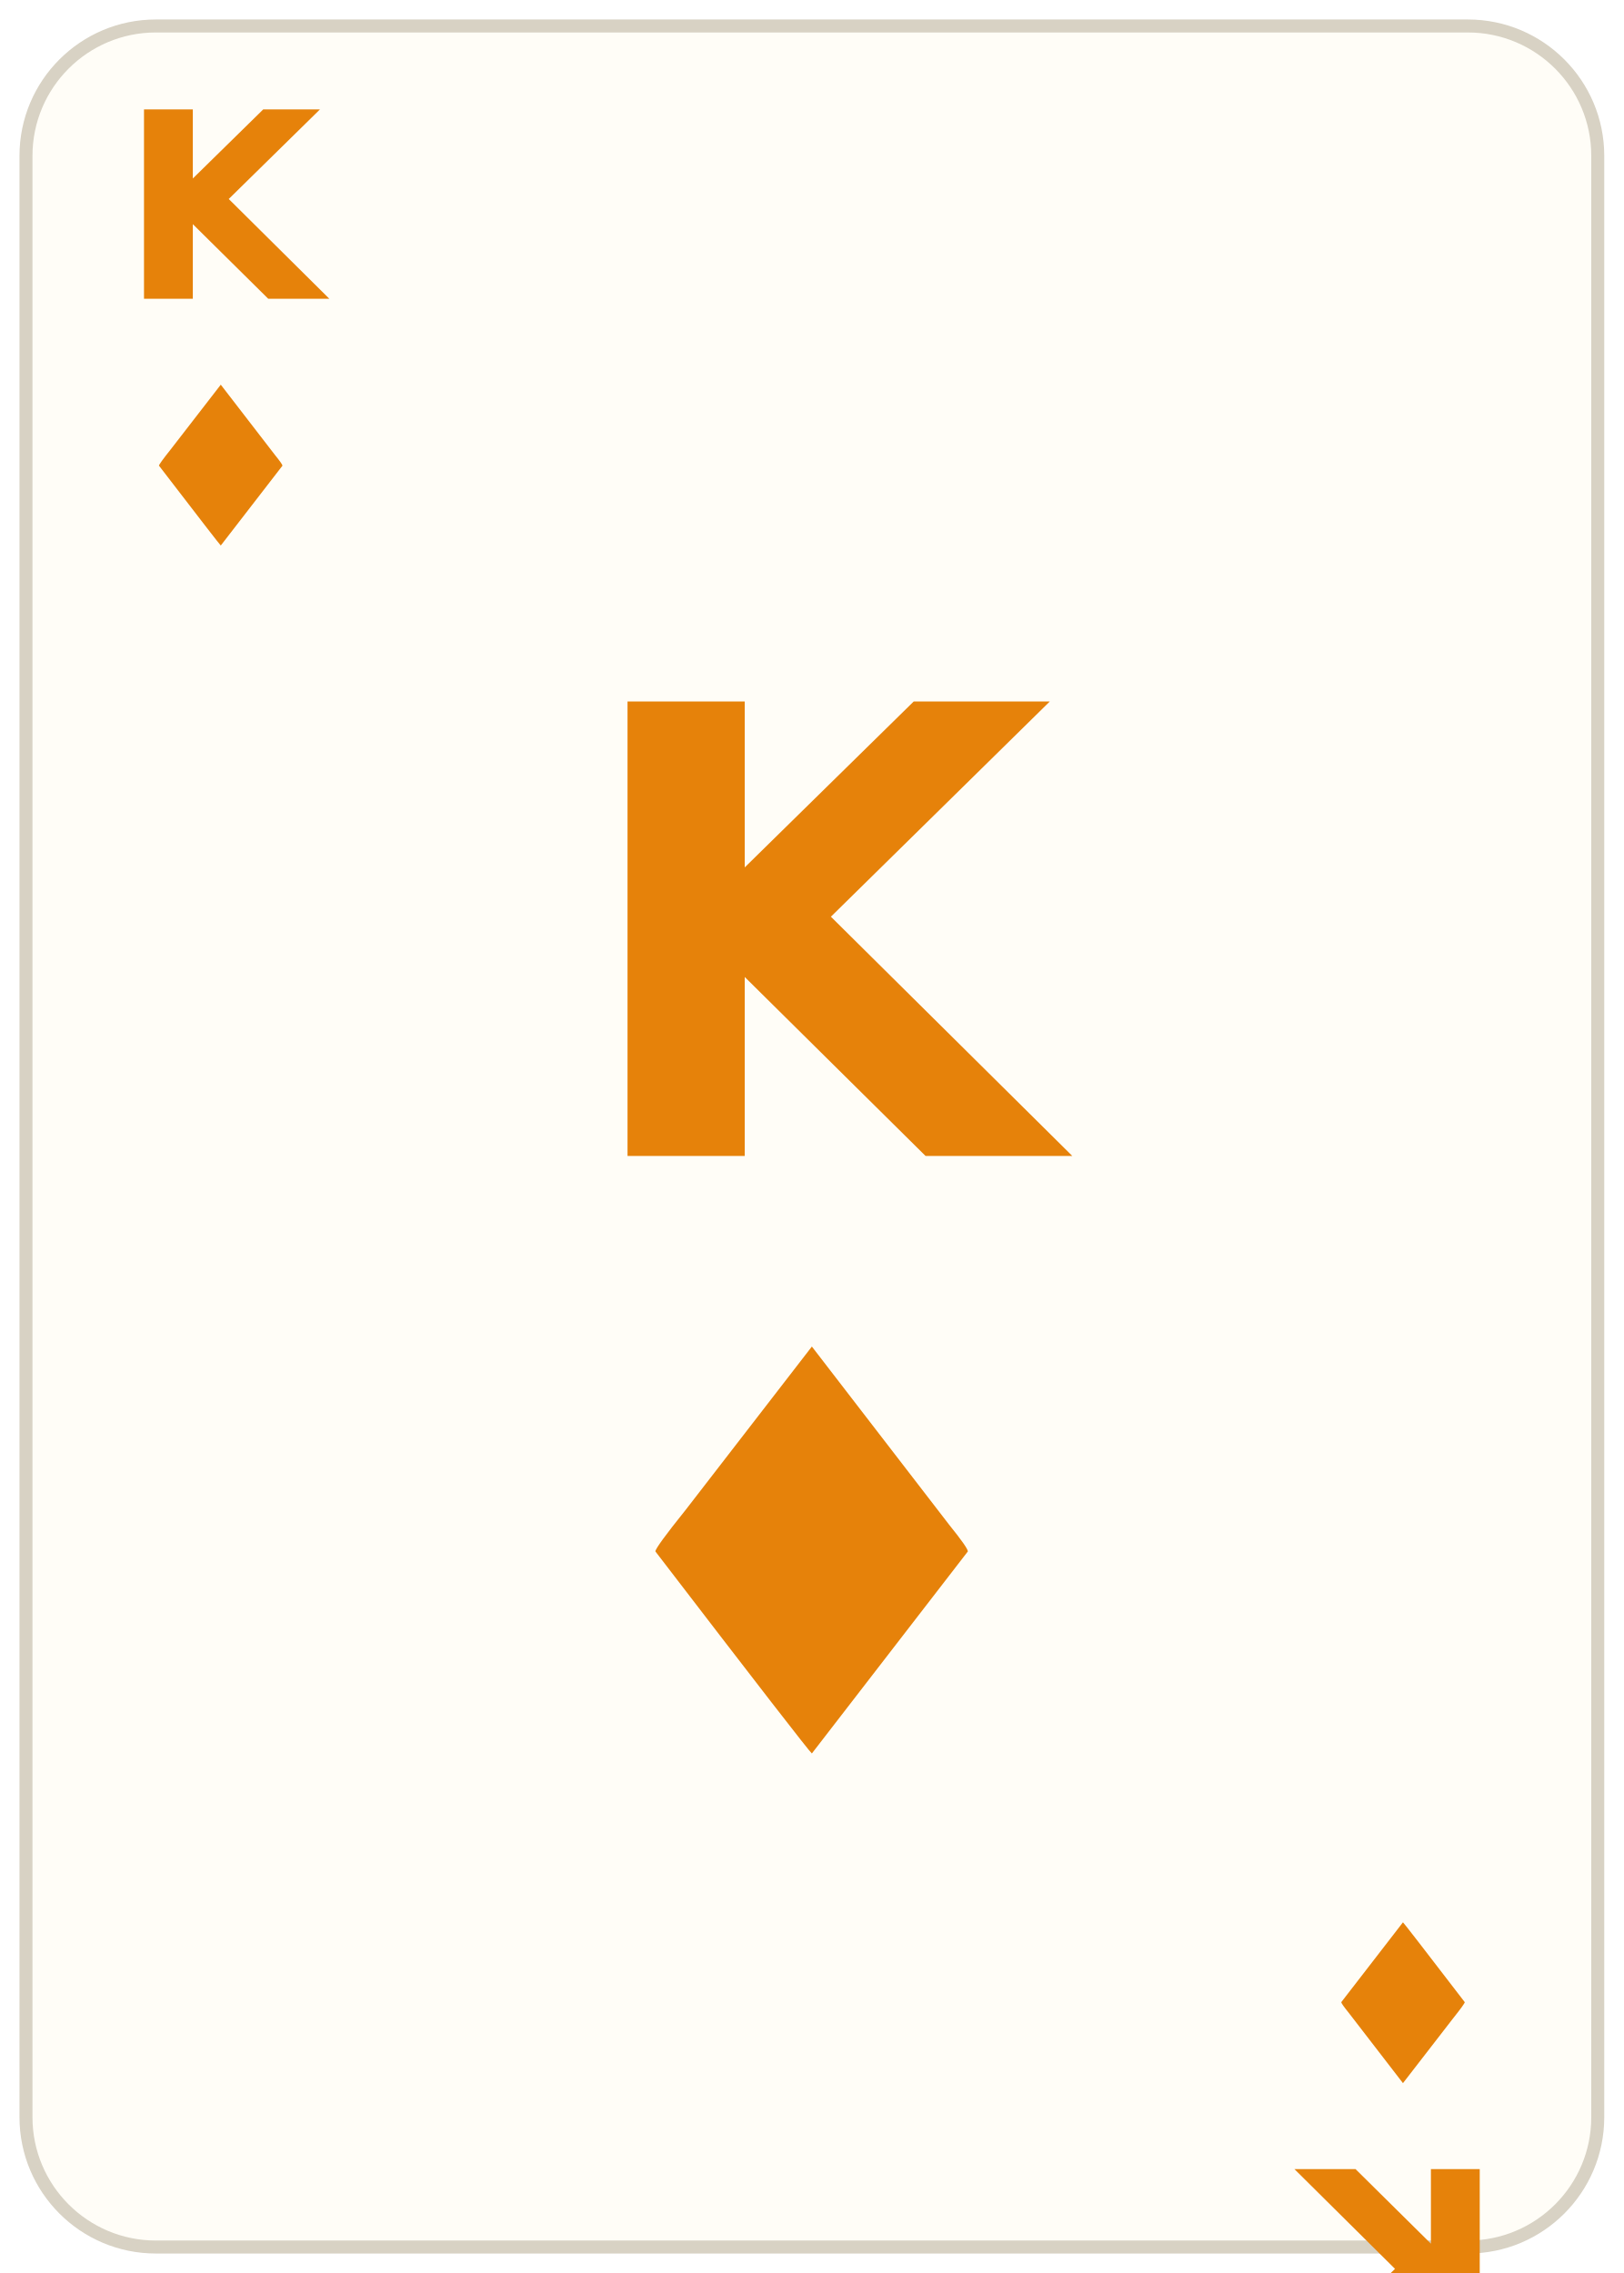
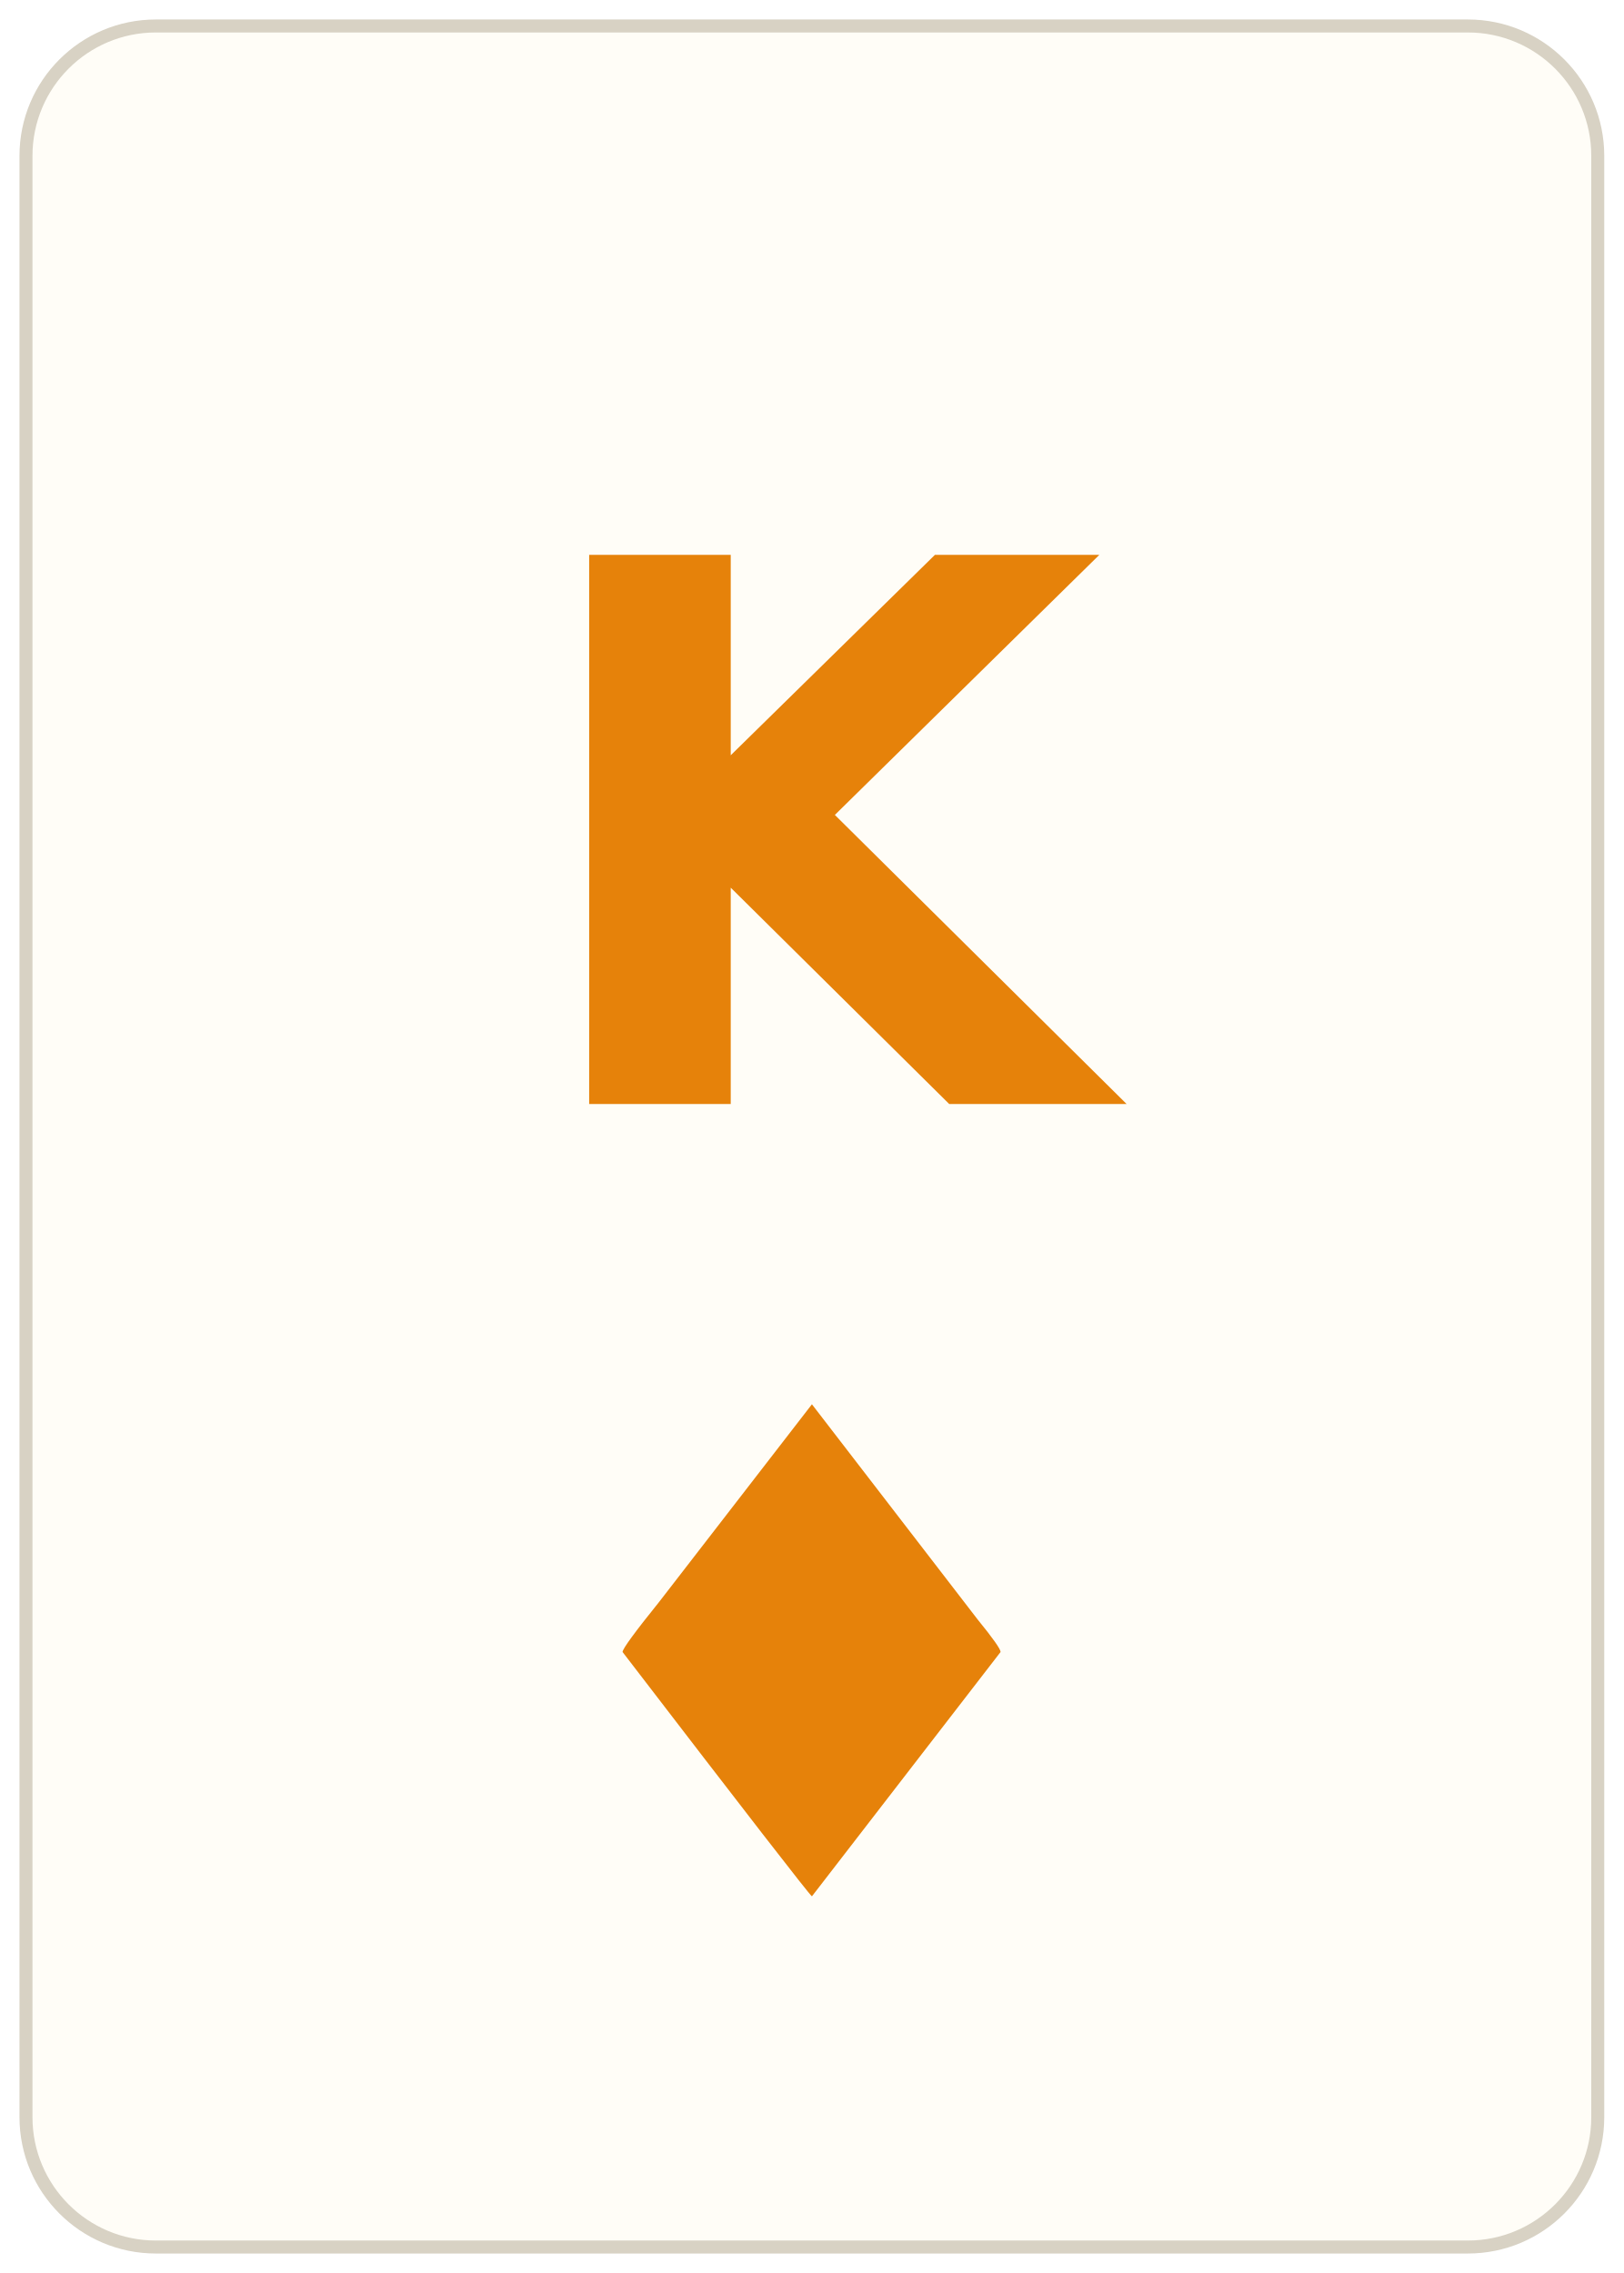
<svg xmlns="http://www.w3.org/2000/svg" viewBox="0 0 250 350" font-family="'DejaVu Sans','Arial Unicode MS','Segoe UI Symbol',sans-serif">
  <rect x="4" y="4" width="242" height="342" rx="20" ry="20" fill="#fffdf7" stroke="#d8d2c4" stroke-width="2" />
  <g fill="#e6820a" text-anchor="middle">
-     <text x="34" y="46" font-size="40" font-weight="700">K</text>
-     <text x="34" y="84" font-size="34">♦</text>
-     <g transform="rotate(180 216 312)">
-       <text x="216" y="290" font-size="40" font-weight="700">K</text>
-       <text x="216" y="328" font-size="34">♦</text>
-     </g>
-     <text x="125" y="178" font-size="96" font-weight="700">K</text>
-     <text x="125" y="270" font-size="86">♦</text>
+     <text x="125" y="170" font-size="116" font-weight="700">K</text>
+     <text x="125" y="292" font-size="104">♦</text>
  </g>
</svg>
